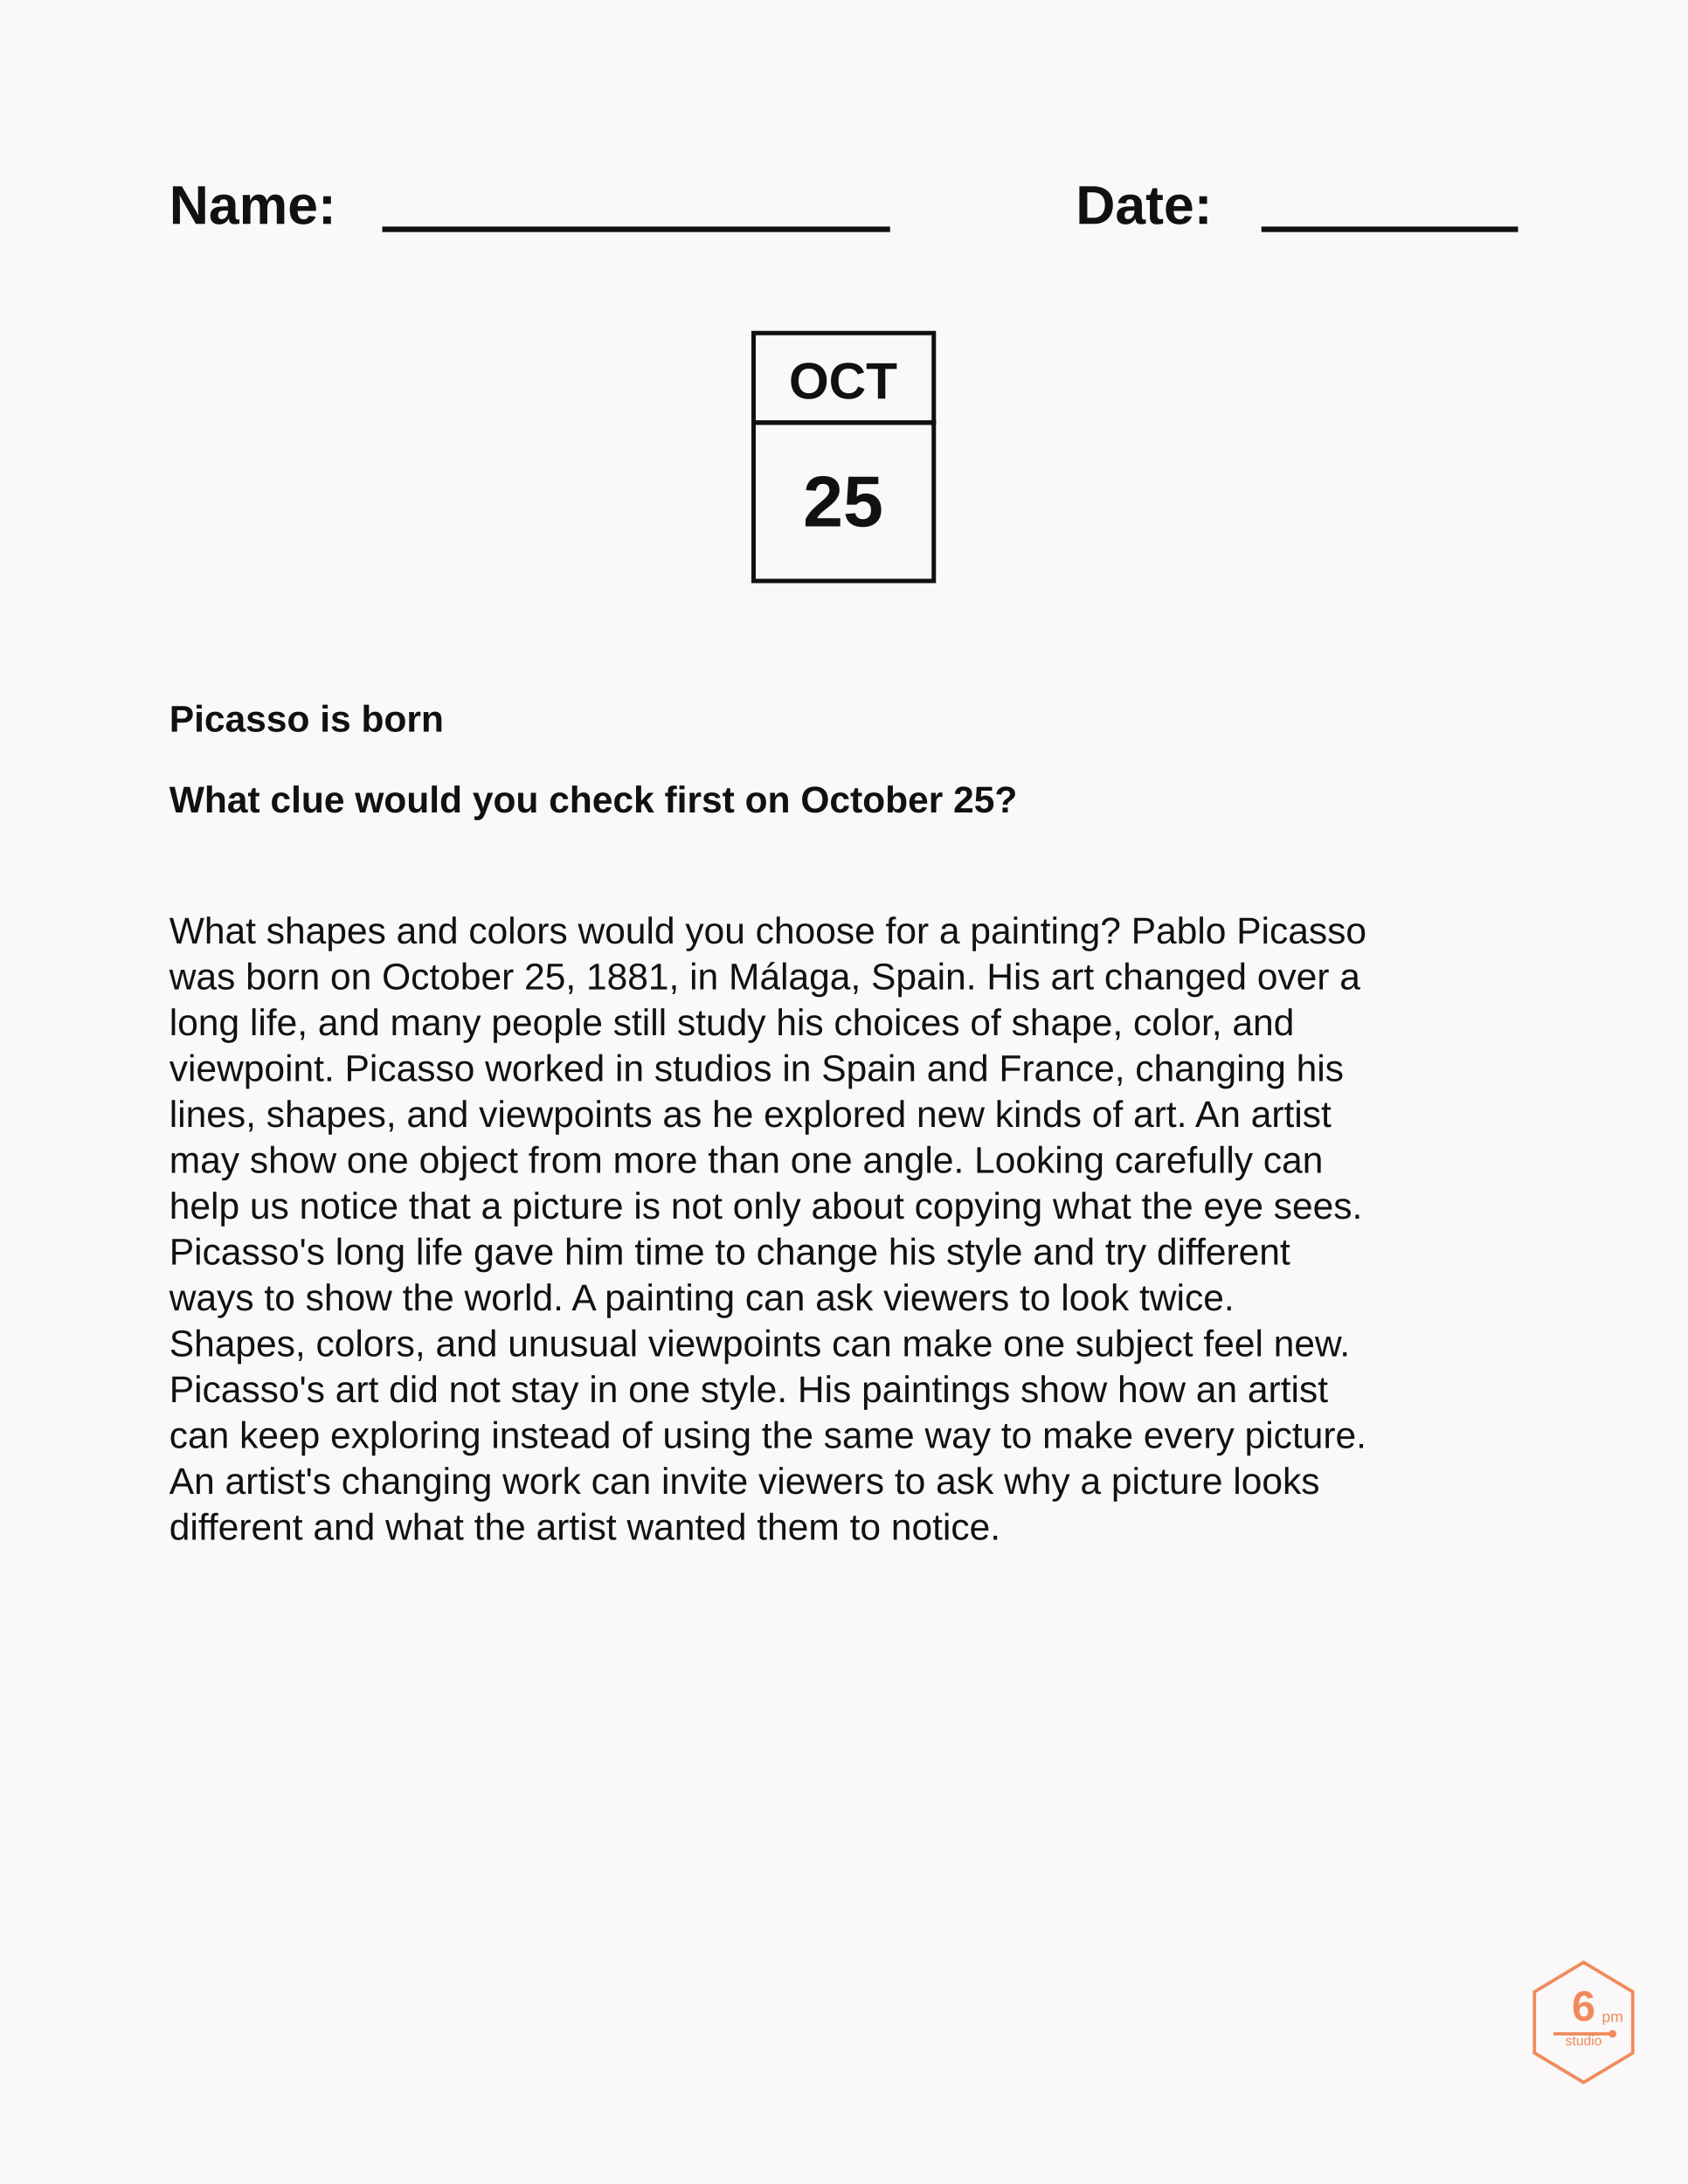
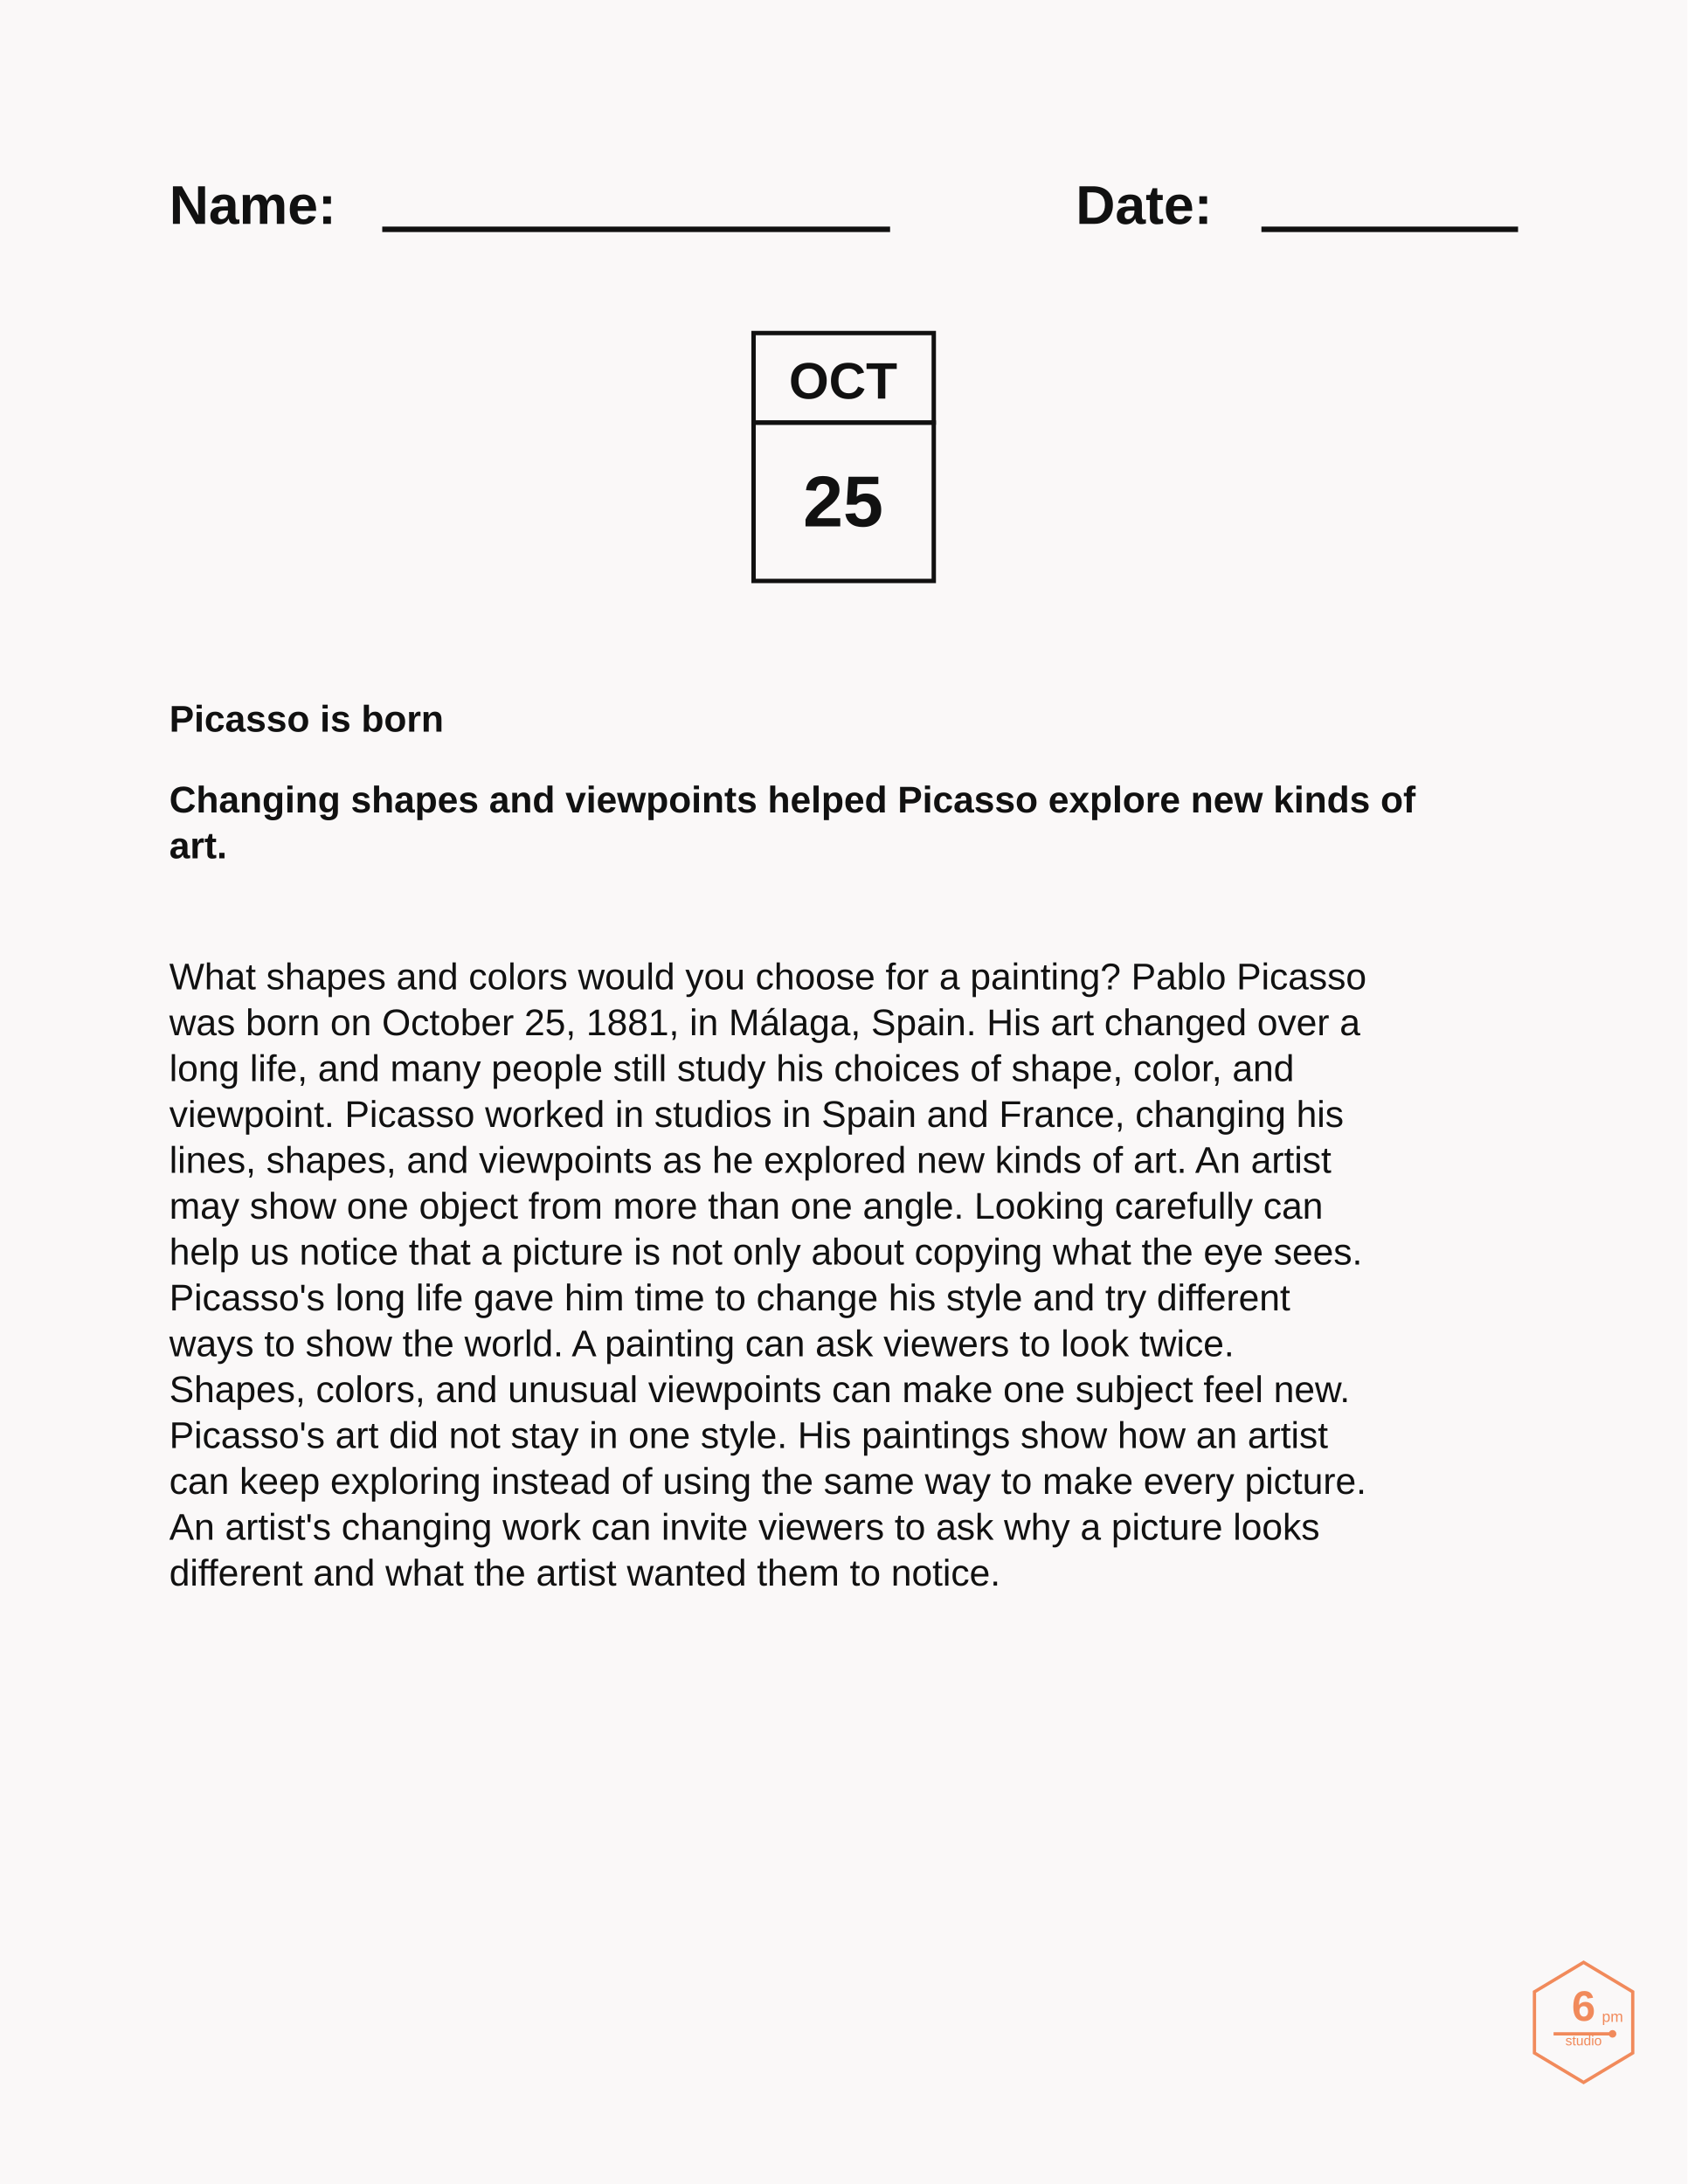
<svg xmlns="http://www.w3.org/2000/svg" width="1545" height="2000" viewBox="0 0 1545 2000" data-template-variant="reading-passage" data-template-version="1.0.0">
  <rect width="1545" height="2000" fill="#faf8f8" />
  <g fill="#111" font-family="Arial, Helvetica, sans-serif">
    <text x="155" y="205" font-size="50" font-weight="700">Name:</text>
    <line x1="350" y1="210" x2="815" y2="210" stroke="#111" stroke-width="5" />
    <text x="985" y="205" font-size="50" font-weight="700">Date:</text>
    <line x1="1155" y1="210" x2="1390" y2="210" stroke="#111" stroke-width="5" />
  </g>
  <g stroke="#111" fill="none" stroke-width="4">
    <rect x="690" y="305" width="165" height="82" />
    <rect x="690" y="387" width="165" height="145" />
  </g>
  <g fill="#111" text-anchor="middle" font-family="Arial, Helvetica, sans-serif">
    <text x="772" y="365" font-size="47" font-weight="700">OCT</text>
    <text x="772" y="482" font-size="66" font-weight="700">25</text>
  </g>
  <g fill="#111" font-family="Arial, Helvetica, sans-serif">
    <g data-content="article" data-x="155" data-width="1235" data-max-characters="72">
      <text data-content="article" x="155" y="670" font-size="34" font-weight="700">Picasso is born</text>
-       <text data-content="article" x="155" y="744" font-size="34" font-weight="600">What clue would you check first on October 25?</text>
-       <text data-content="body" x="155" y="864" font-size="34">What shapes and colors would you choose for a painting? Pablo Picasso</text>
-       <text data-content="body" x="155" y="906" font-size="34">was born on October 25, 1881, in Málaga, Spain. His art changed over a</text>
-       <text data-content="body" x="155" y="948" font-size="34">long life, and many people still study his choices of shape, color, and</text>
-       <text data-content="body" x="155" y="990" font-size="34">viewpoint. Picasso worked in studios in Spain and France, changing his</text>
-       <text data-content="body" x="155" y="1032" font-size="34">lines, shapes, and viewpoints as he explored new kinds of art. An artist</text>
-       <text data-content="body" x="155" y="1074" font-size="34">may show one object from more than one angle. Looking carefully can</text>
-       <text data-content="body" x="155" y="1116" font-size="34">help us notice that a picture is not only about copying what the eye sees.</text>
-       <text data-content="body" x="155" y="1158" font-size="34">Picasso's long life gave him time to change his style and try different</text>
-       <text data-content="body" x="155" y="1200" font-size="34">ways to show the world. A painting can ask viewers to look twice.</text>
-       <text data-content="body" x="155" y="1242" font-size="34">Shapes, colors, and unusual viewpoints can make one subject feel new.</text>
-       <text data-content="body" x="155" y="1284" font-size="34">Picasso's art did not stay in one style. His paintings show how an artist</text>
-       <text data-content="body" x="155" y="1326" font-size="34">can keep exploring instead of using the same way to make every picture.</text>
-       <text data-content="body" x="155" y="1368" font-size="34">An artist's changing work can invite viewers to ask why a picture looks</text>
-       <text data-content="body" x="155" y="1410" font-size="34">different and what the artist wanted them to notice.</text>
+       <text data-content="article" x="155" y="744" font-size="34" font-weight="600">Changing shapes and viewpoints helped Picasso explore new kinds of</text>
+       <text data-content="article" x="155" y="786" font-size="34" font-weight="600">art.</text>
+       <text data-content="body" x="155" y="906" font-size="34">What shapes and colors would you choose for a painting? Pablo Picasso</text>
+       <text data-content="body" x="155" y="948" font-size="34">was born on October 25, 1881, in Málaga, Spain. His art changed over a</text>
+       <text data-content="body" x="155" y="990" font-size="34">long life, and many people still study his choices of shape, color, and</text>
+       <text data-content="body" x="155" y="1032" font-size="34">viewpoint. Picasso worked in studios in Spain and France, changing his</text>
+       <text data-content="body" x="155" y="1074" font-size="34">lines, shapes, and viewpoints as he explored new kinds of art. An artist</text>
+       <text data-content="body" x="155" y="1116" font-size="34">may show one object from more than one angle. Looking carefully can</text>
+       <text data-content="body" x="155" y="1158" font-size="34">help us notice that a picture is not only about copying what the eye sees.</text>
+       <text data-content="body" x="155" y="1200" font-size="34">Picasso's long life gave him time to change his style and try different</text>
+       <text data-content="body" x="155" y="1242" font-size="34">ways to show the world. A painting can ask viewers to look twice.</text>
+       <text data-content="body" x="155" y="1284" font-size="34">Shapes, colors, and unusual viewpoints can make one subject feel new.</text>
+       <text data-content="body" x="155" y="1326" font-size="34">Picasso's art did not stay in one style. His paintings show how an artist</text>
+       <text data-content="body" x="155" y="1368" font-size="34">can keep exploring instead of using the same way to make every picture.</text>
+       <text data-content="body" x="155" y="1410" font-size="34">An artist's changing work can invite viewers to ask why a picture looks</text>
+       <text data-content="body" x="155" y="1452" font-size="34">different and what the artist wanted them to notice.</text>
    </g>
  </g>
  <g transform="translate(1495 1876) scale(0.5) translate(-1495 -1876)">
    <g transform="translate(1305 1710)" fill="none" stroke="#f18a5b" stroke-width="6">
      <path d="M100 8 190 62v112l-90 54-90-54V62Z" />
      <path d="M45 139h110" />
      <circle cx="153" cy="139" r="4" fill="#f18a5b" />
    </g>
    <text x="1405" y="1825" fill="#f18a5b" text-anchor="middle" font-family="Arial, Helvetica, sans-serif" font-size="78" font-weight="700">6</text>
    <text x="1458" y="1827" fill="#f18a5b" text-anchor="middle" font-family="Arial, Helvetica, sans-serif" font-size="28">pm</text>
    <text x="1405" y="1870" fill="#f18a5b" text-anchor="middle" font-family="Arial, Helvetica, sans-serif" font-size="25">studio</text>
  </g>
</svg>
